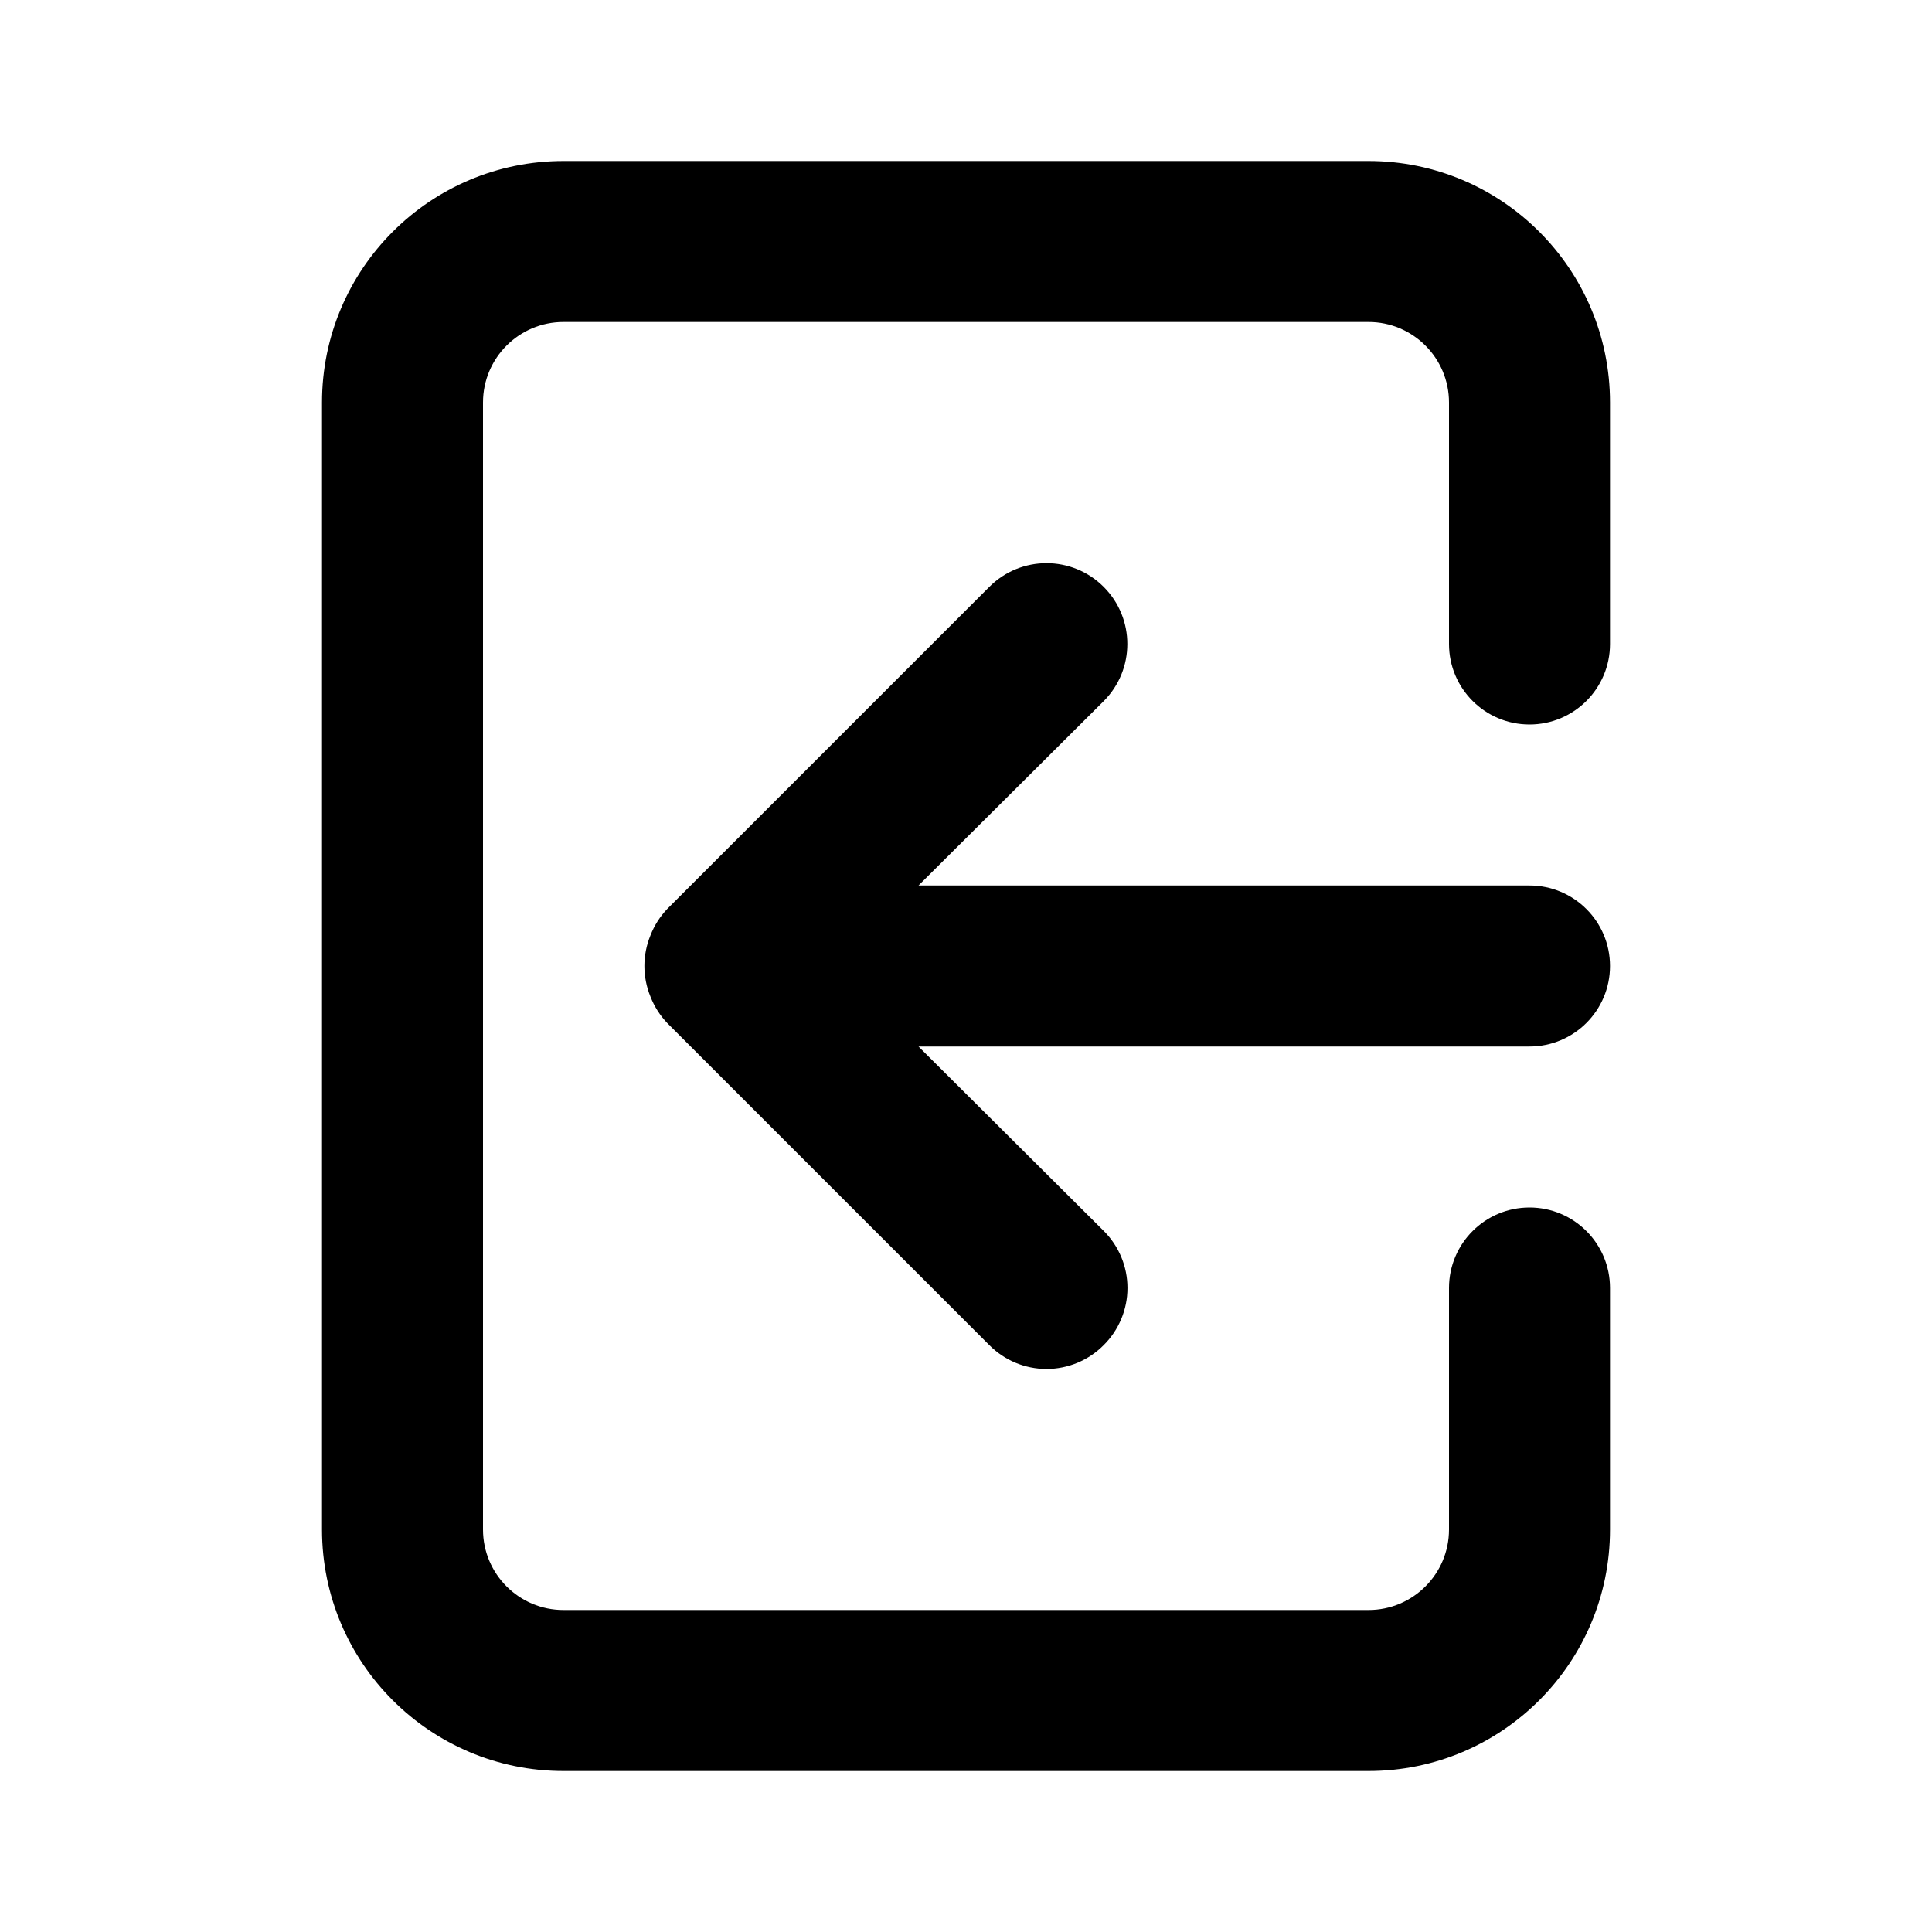
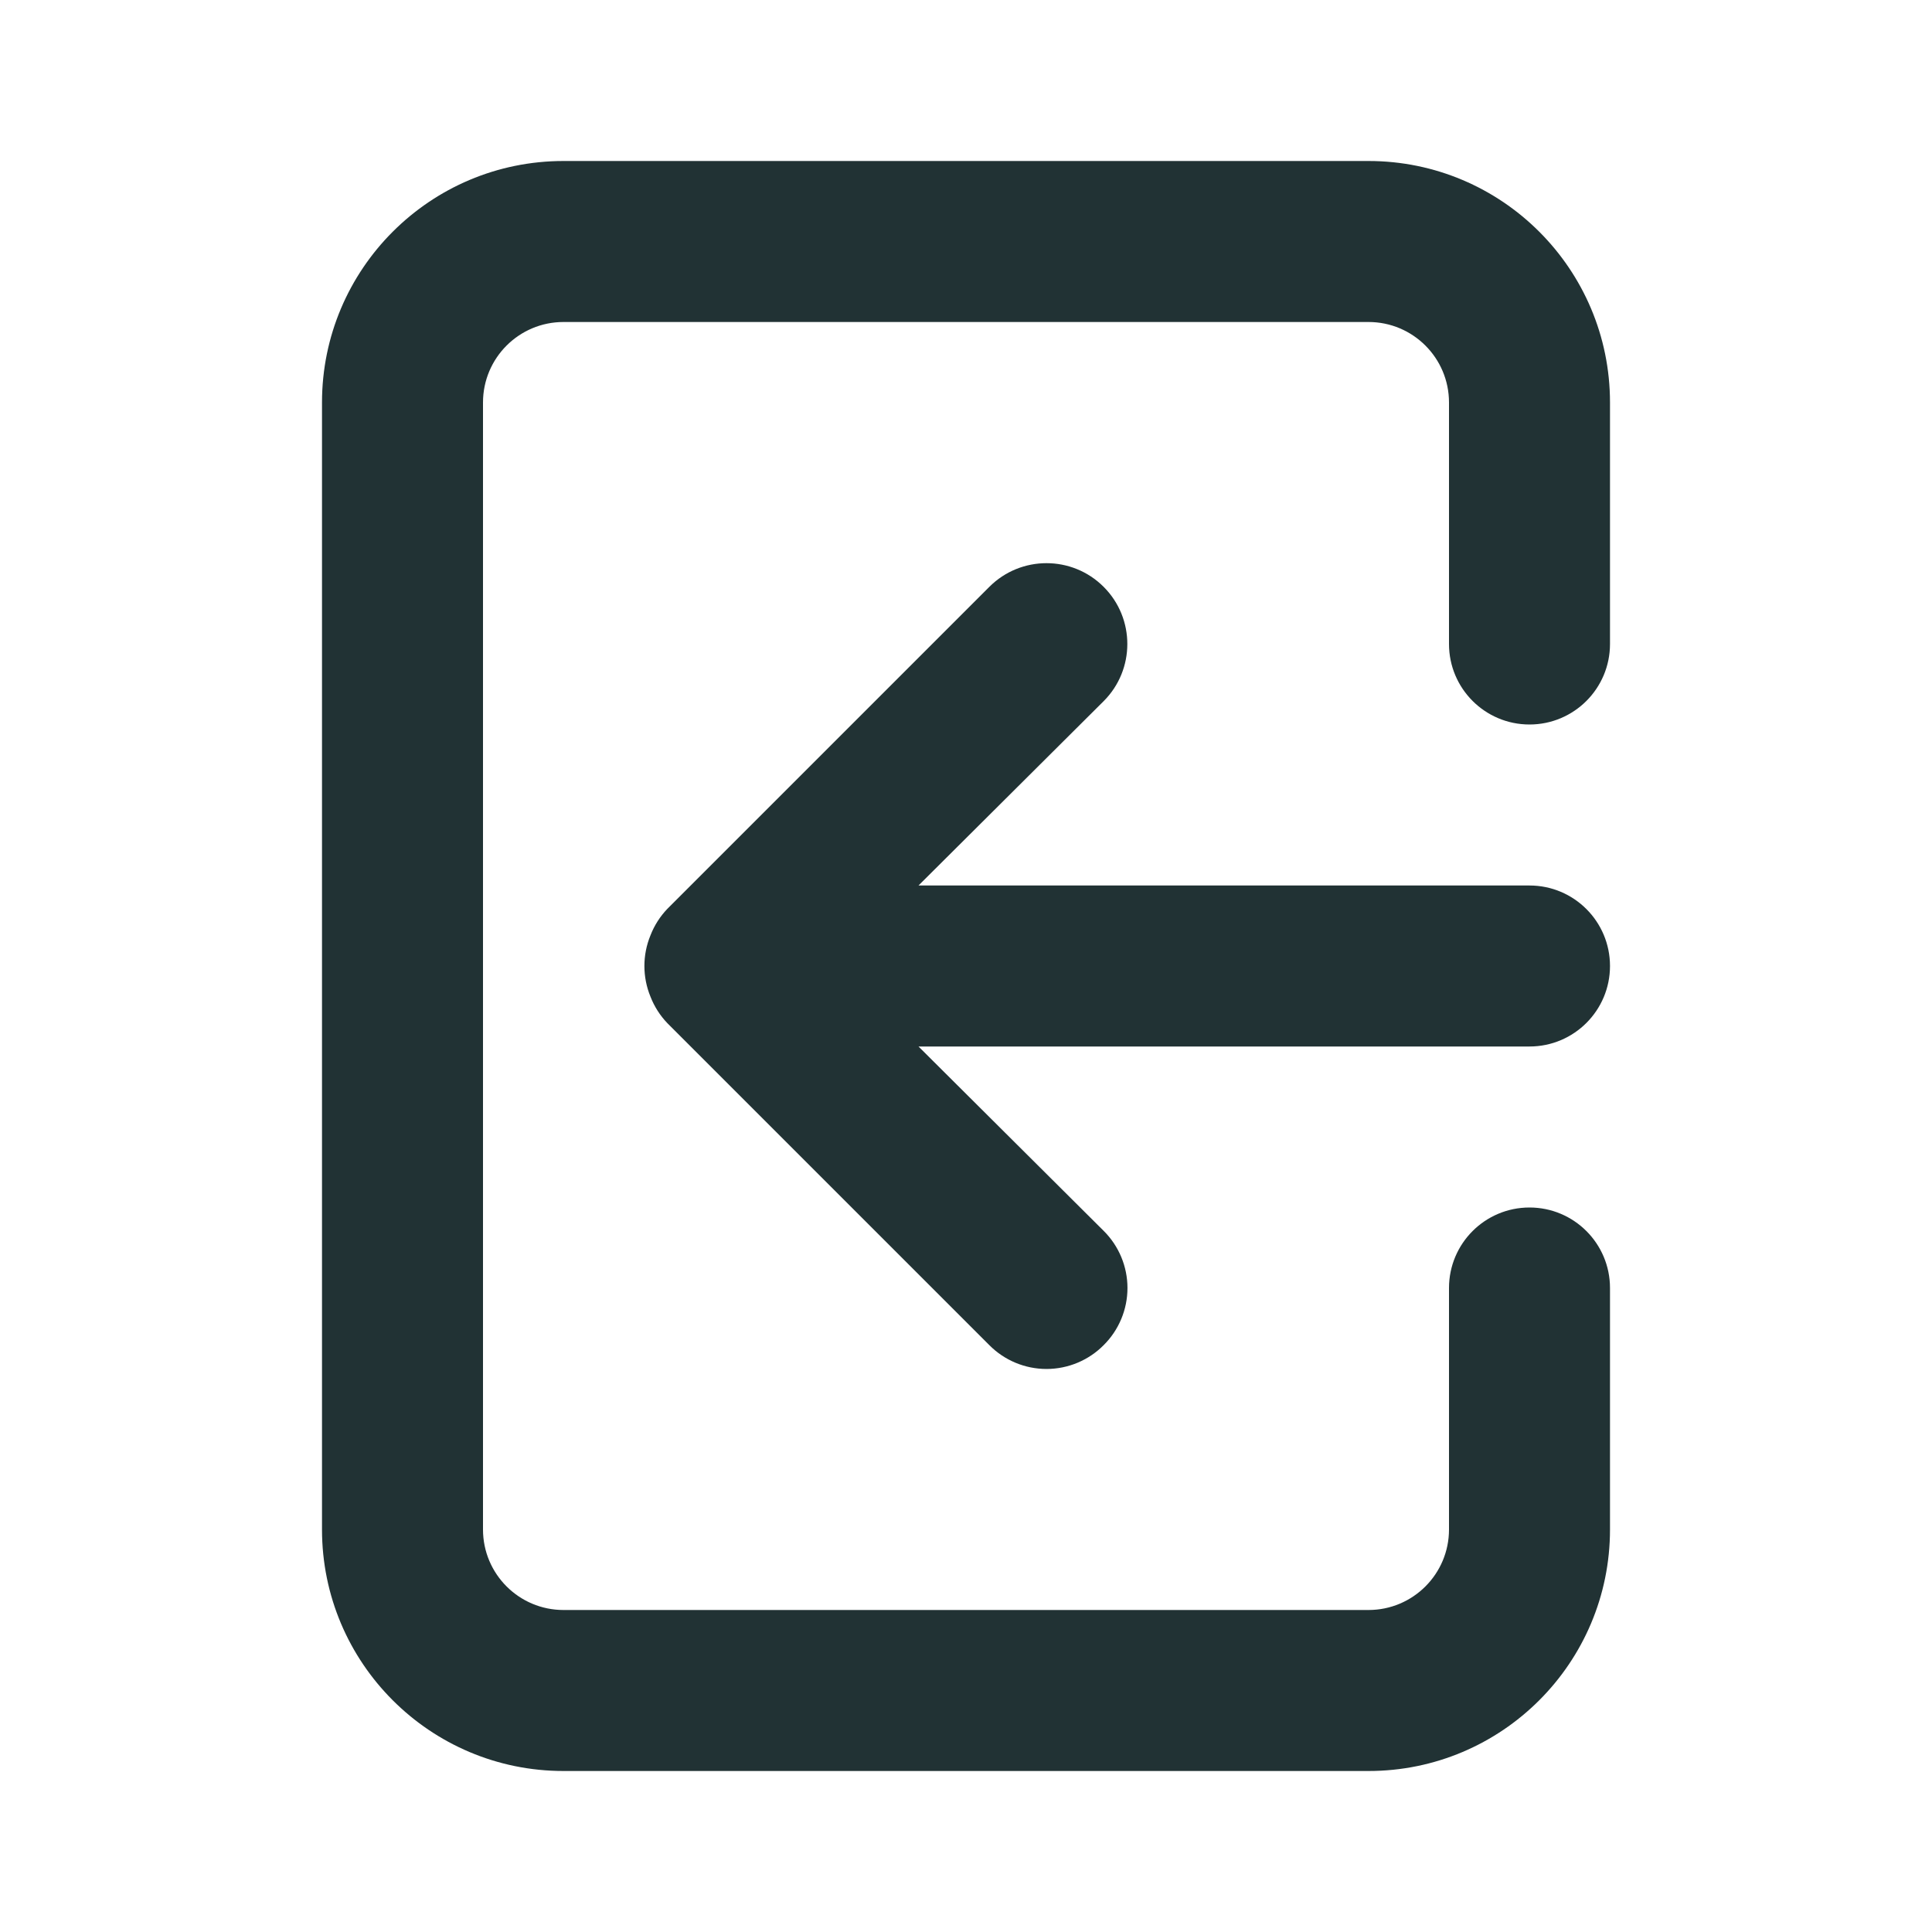
- <svg xmlns="http://www.w3.org/2000/svg" fill="#000000" width="32px" height="32px" viewBox="0 0 24 24">
+ <svg xmlns="http://www.w3.org/2000/svg" fill="#213234" width="32px" height="32px" viewBox="0 0 24 24">
  <g id="SVGRepo_bgCarrier" stroke-width="0" />
  <g id="SVGRepo_tracerCarrier" stroke-linecap="round" stroke-linejoin="round" />
  <g id="SVGRepo_iconCarrier">
    <path d="M20,12a1,1,0,0,0-1-1H11.41l2.3-2.29a1,1,0,1,0-1.42-1.42l-4,4a1,1,0,0,0-.21.33,1,1,0,0,0,0,.76,1,1,0,0,0,.21.33l4,4a1,1,0,0,0,1.42,0,1,1,0,0,0,0-1.42L11.41,13H19A1,1,0,0,0,20,12ZM17,2H7A3,3,0,0,0,4,5V19a3,3,0,0,0,3,3H17a3,3,0,0,0,3-3V16a1,1,0,0,0-2,0v3a1,1,0,0,1-1,1H7a1,1,0,0,1-1-1V5A1,1,0,0,1,7,4H17a1,1,0,0,1,1,1V8a1,1,0,0,0,2,0V5A3,3,0,0,0,17,2Z" />
  </g>
</svg>
